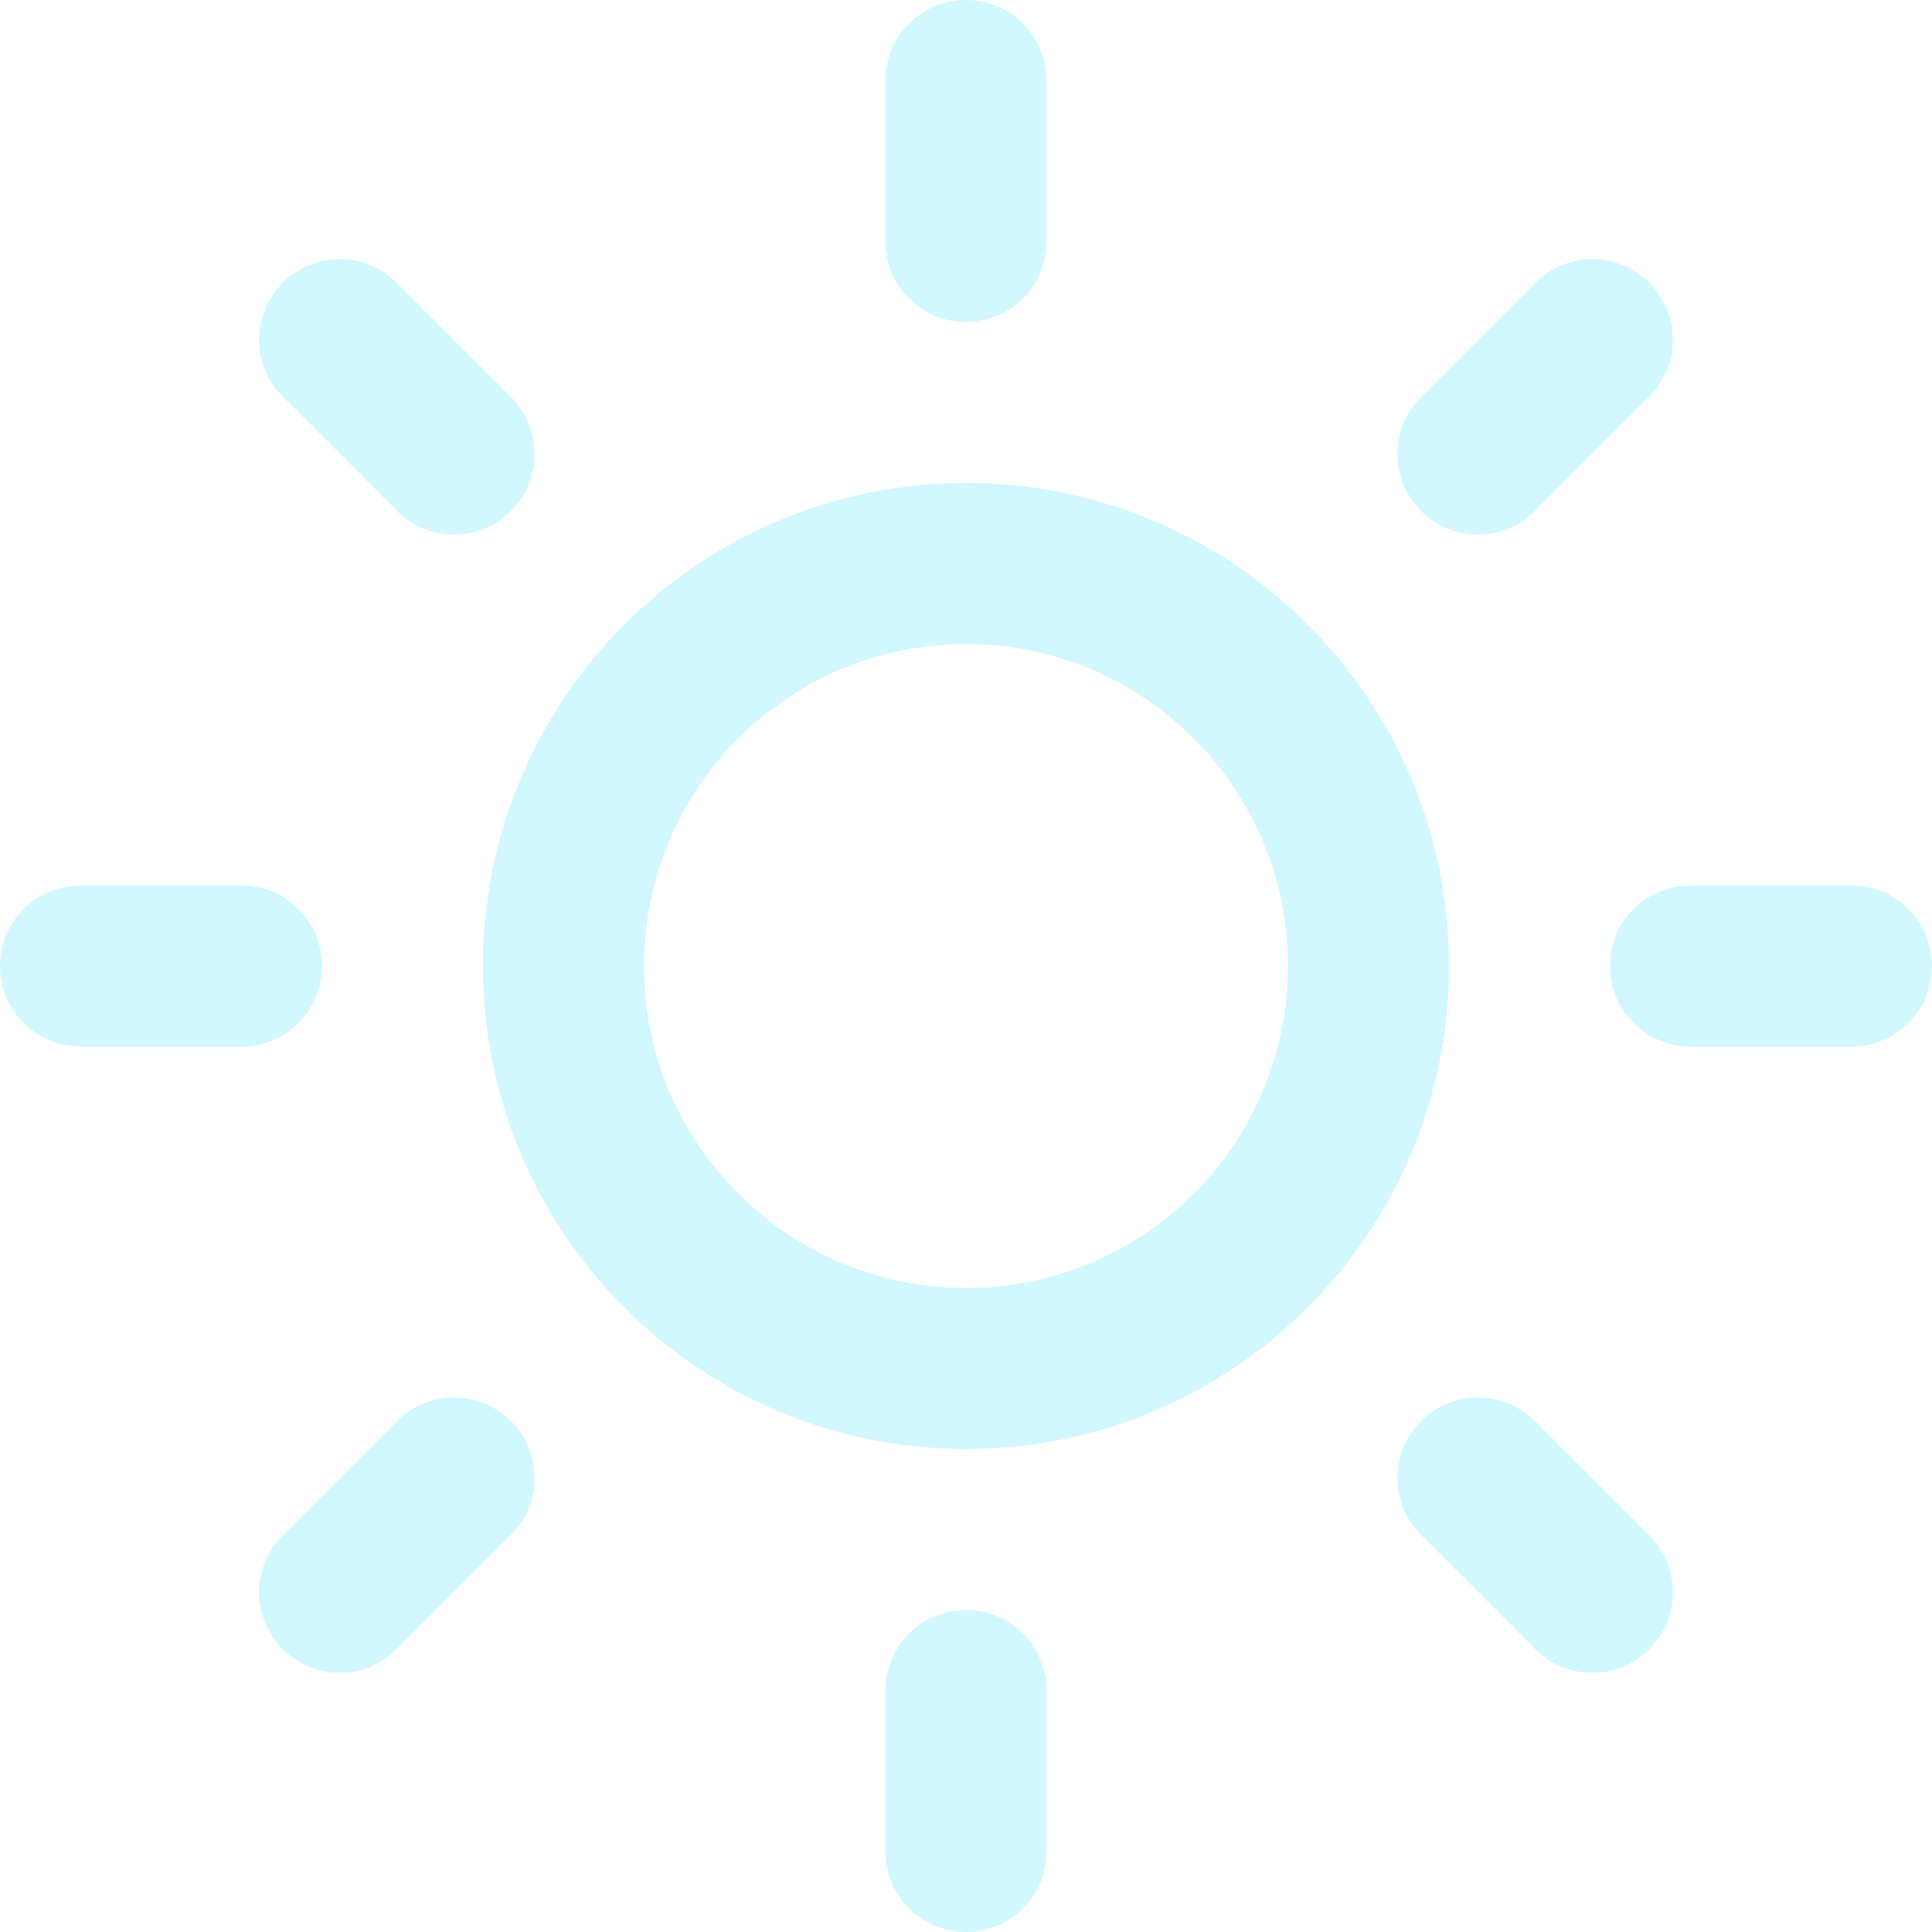
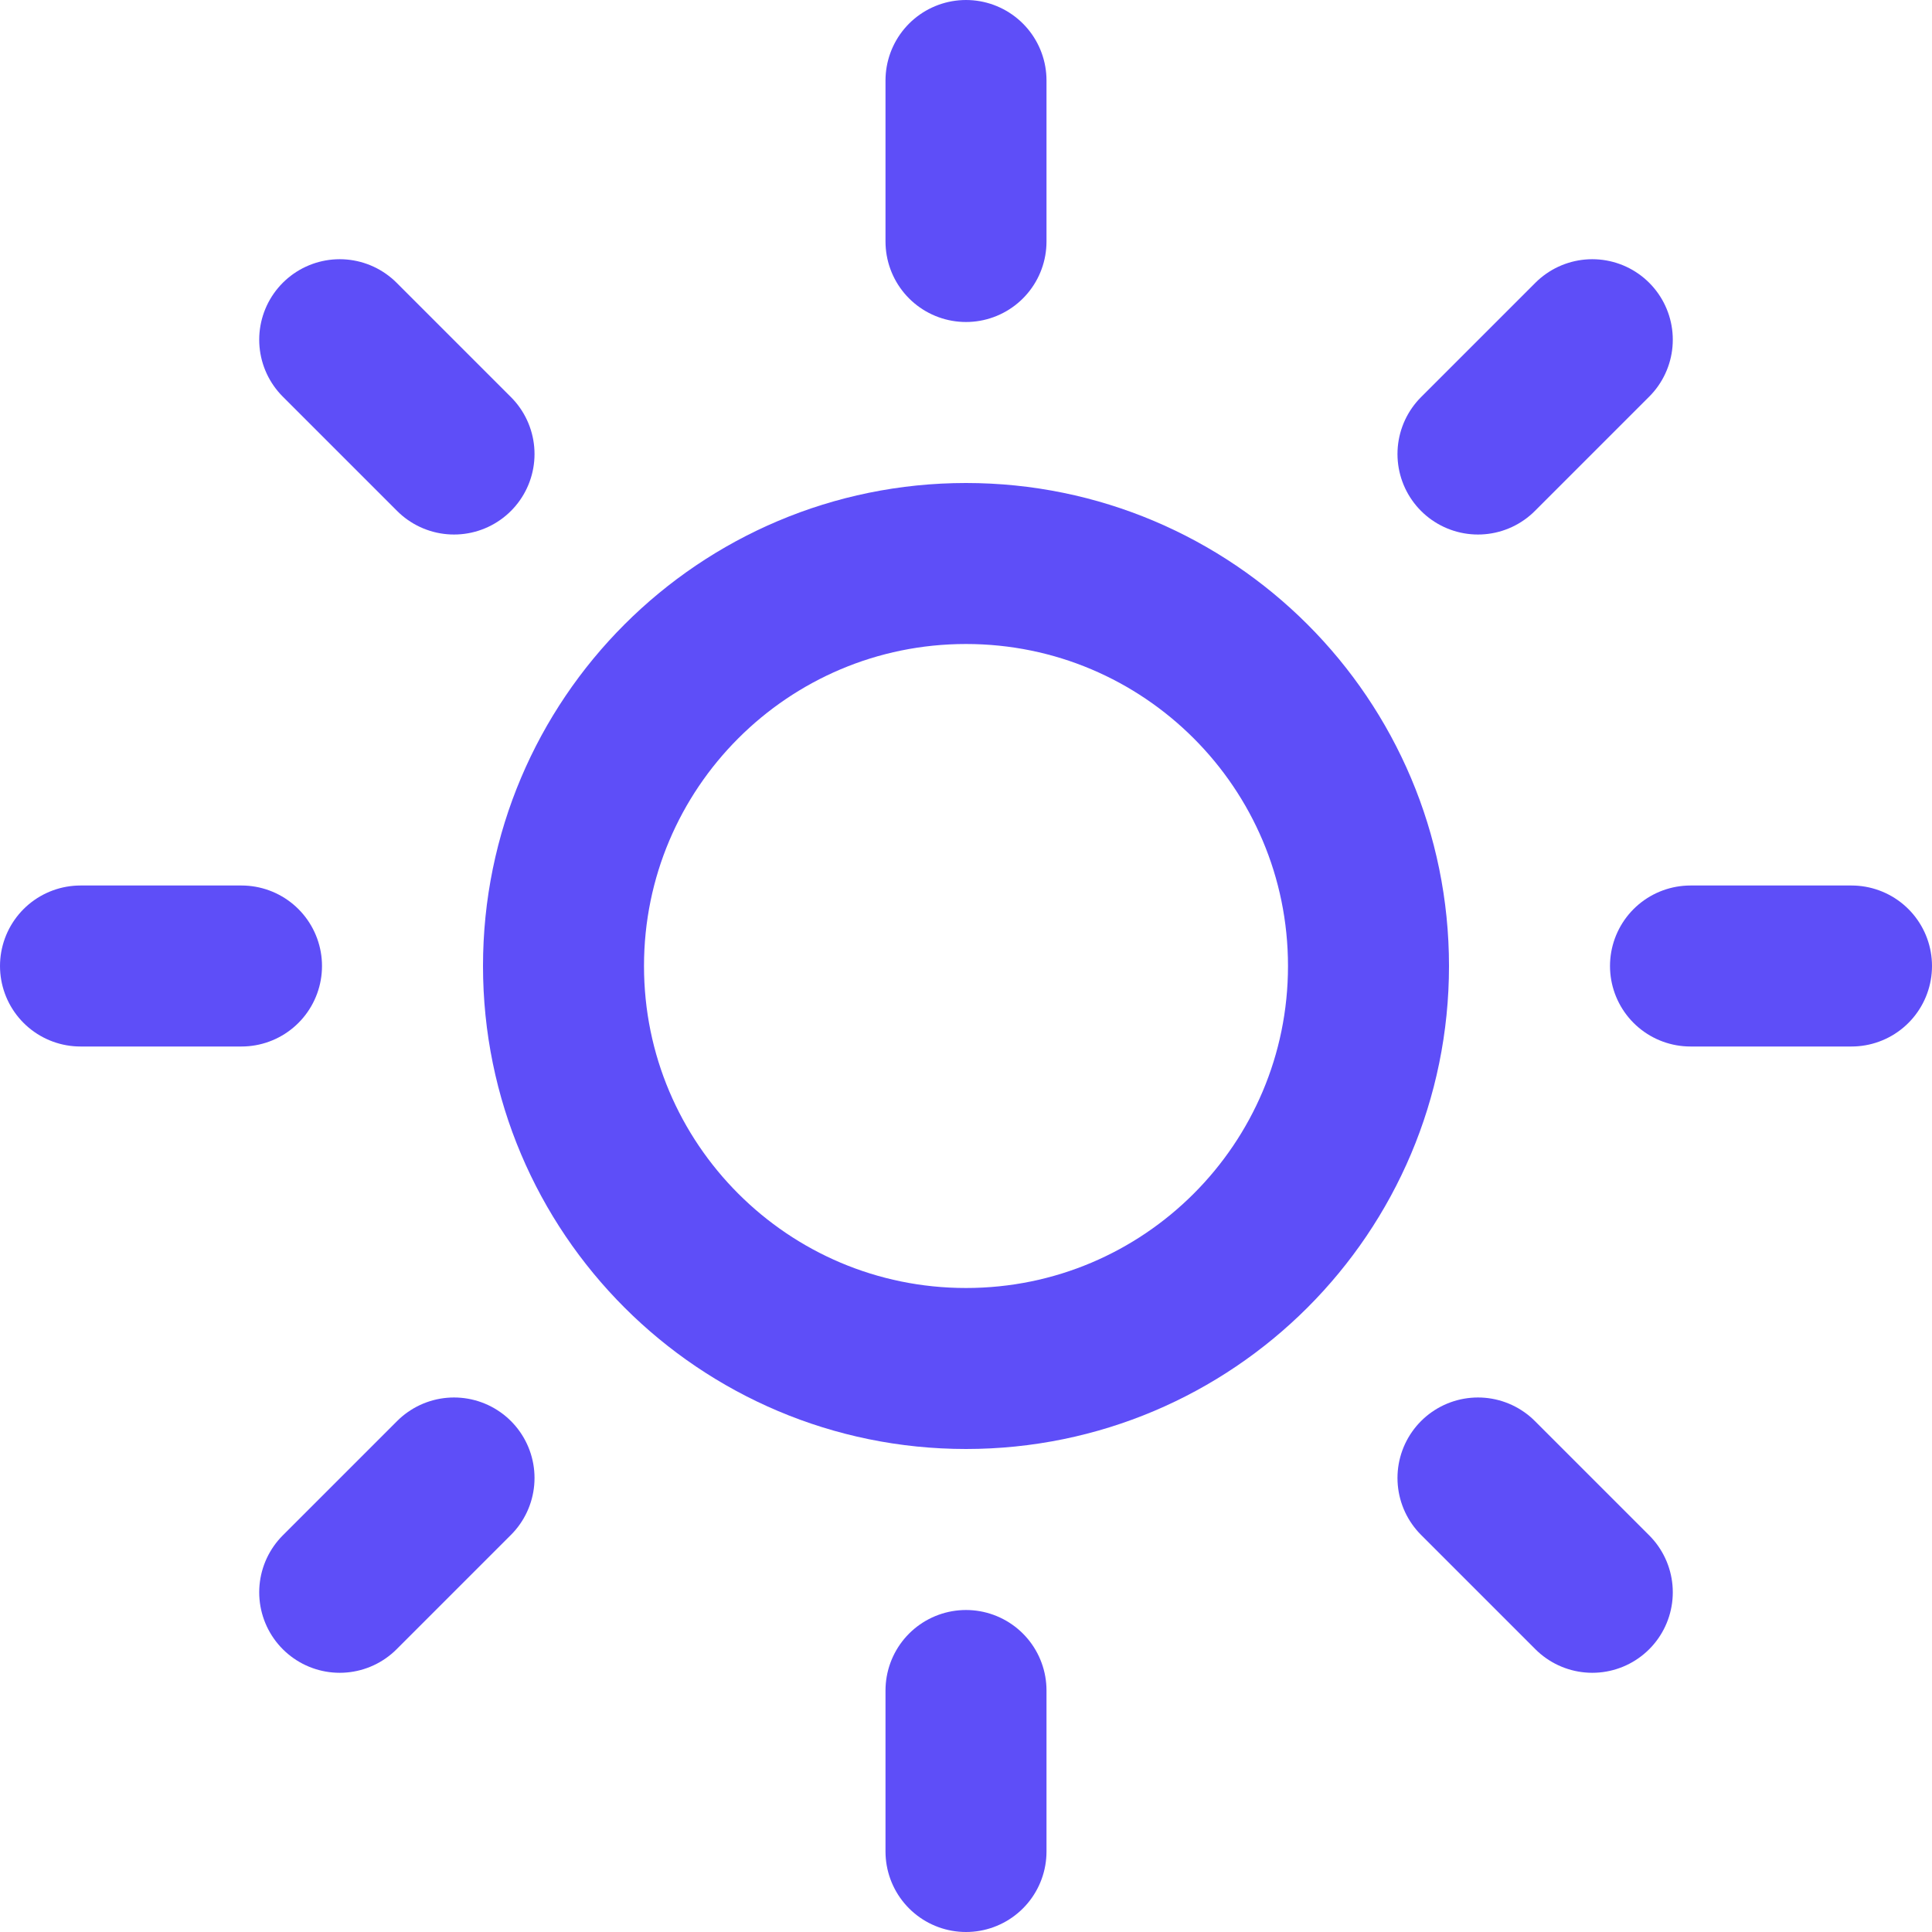
- <svg xmlns="http://www.w3.org/2000/svg" width="100" height="100" viewBox="0 0 24 24" fill="none" stroke="#d1f7ff" stroke-width="2" stroke-linecap="round" stroke-linejoin="round" class="feather feather-sun">
+ <svg xmlns="http://www.w3.org/2000/svg" width="100" height="100" viewBox="0 0 24 24" fill="none" stroke="#5e4ef8" stroke-width="2" stroke-linecap="round" stroke-linejoin="round" class="feather feather-sun">
  <circle cx="12" cy="12" r="5" />
  <line x1="12" y1="1" x2="12" y2="3" />
  <line x1="12" y1="21" x2="12" y2="23" />
  <line x1="4.22" y1="4.22" x2="5.64" y2="5.64" />
  <line x1="18.36" y1="18.36" x2="19.78" y2="19.78" />
  <line x1="1" y1="12" x2="3" y2="12" />
  <line x1="21" y1="12" x2="23" y2="12" />
  <line x1="4.22" y1="19.78" x2="5.64" y2="18.36" />
  <line x1="18.36" y1="5.64" x2="19.78" y2="4.22" />
</svg>
